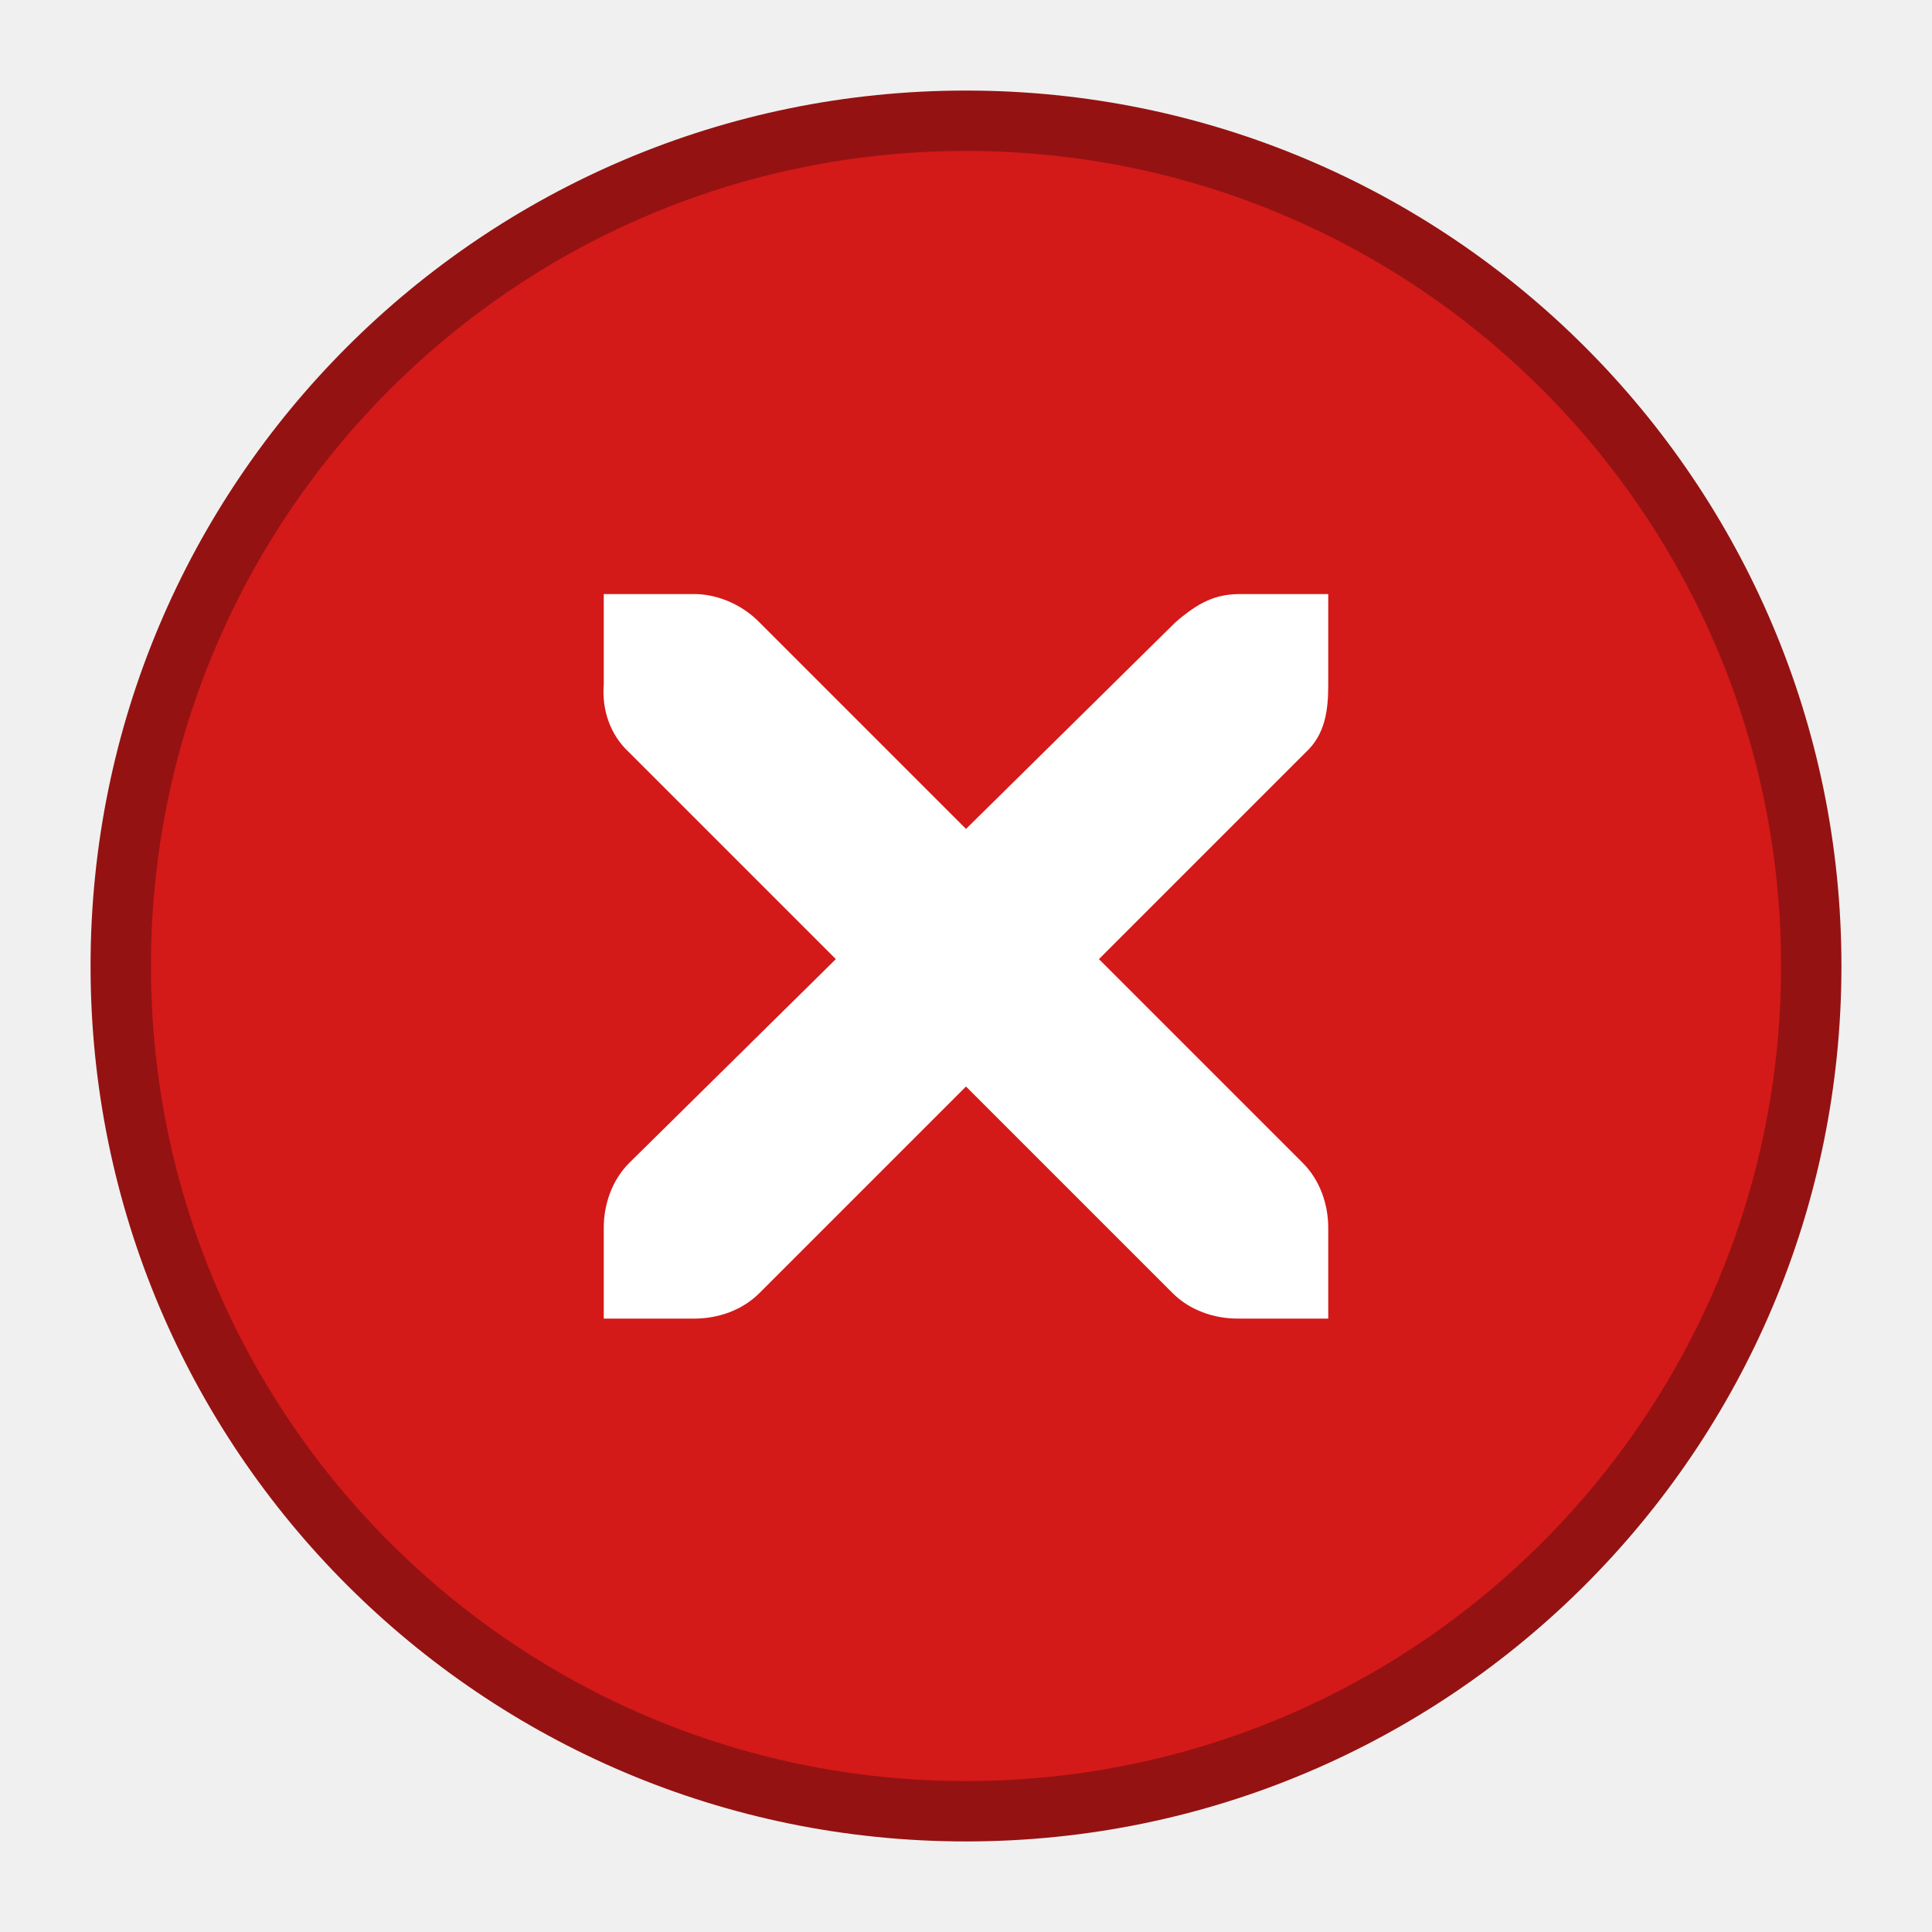
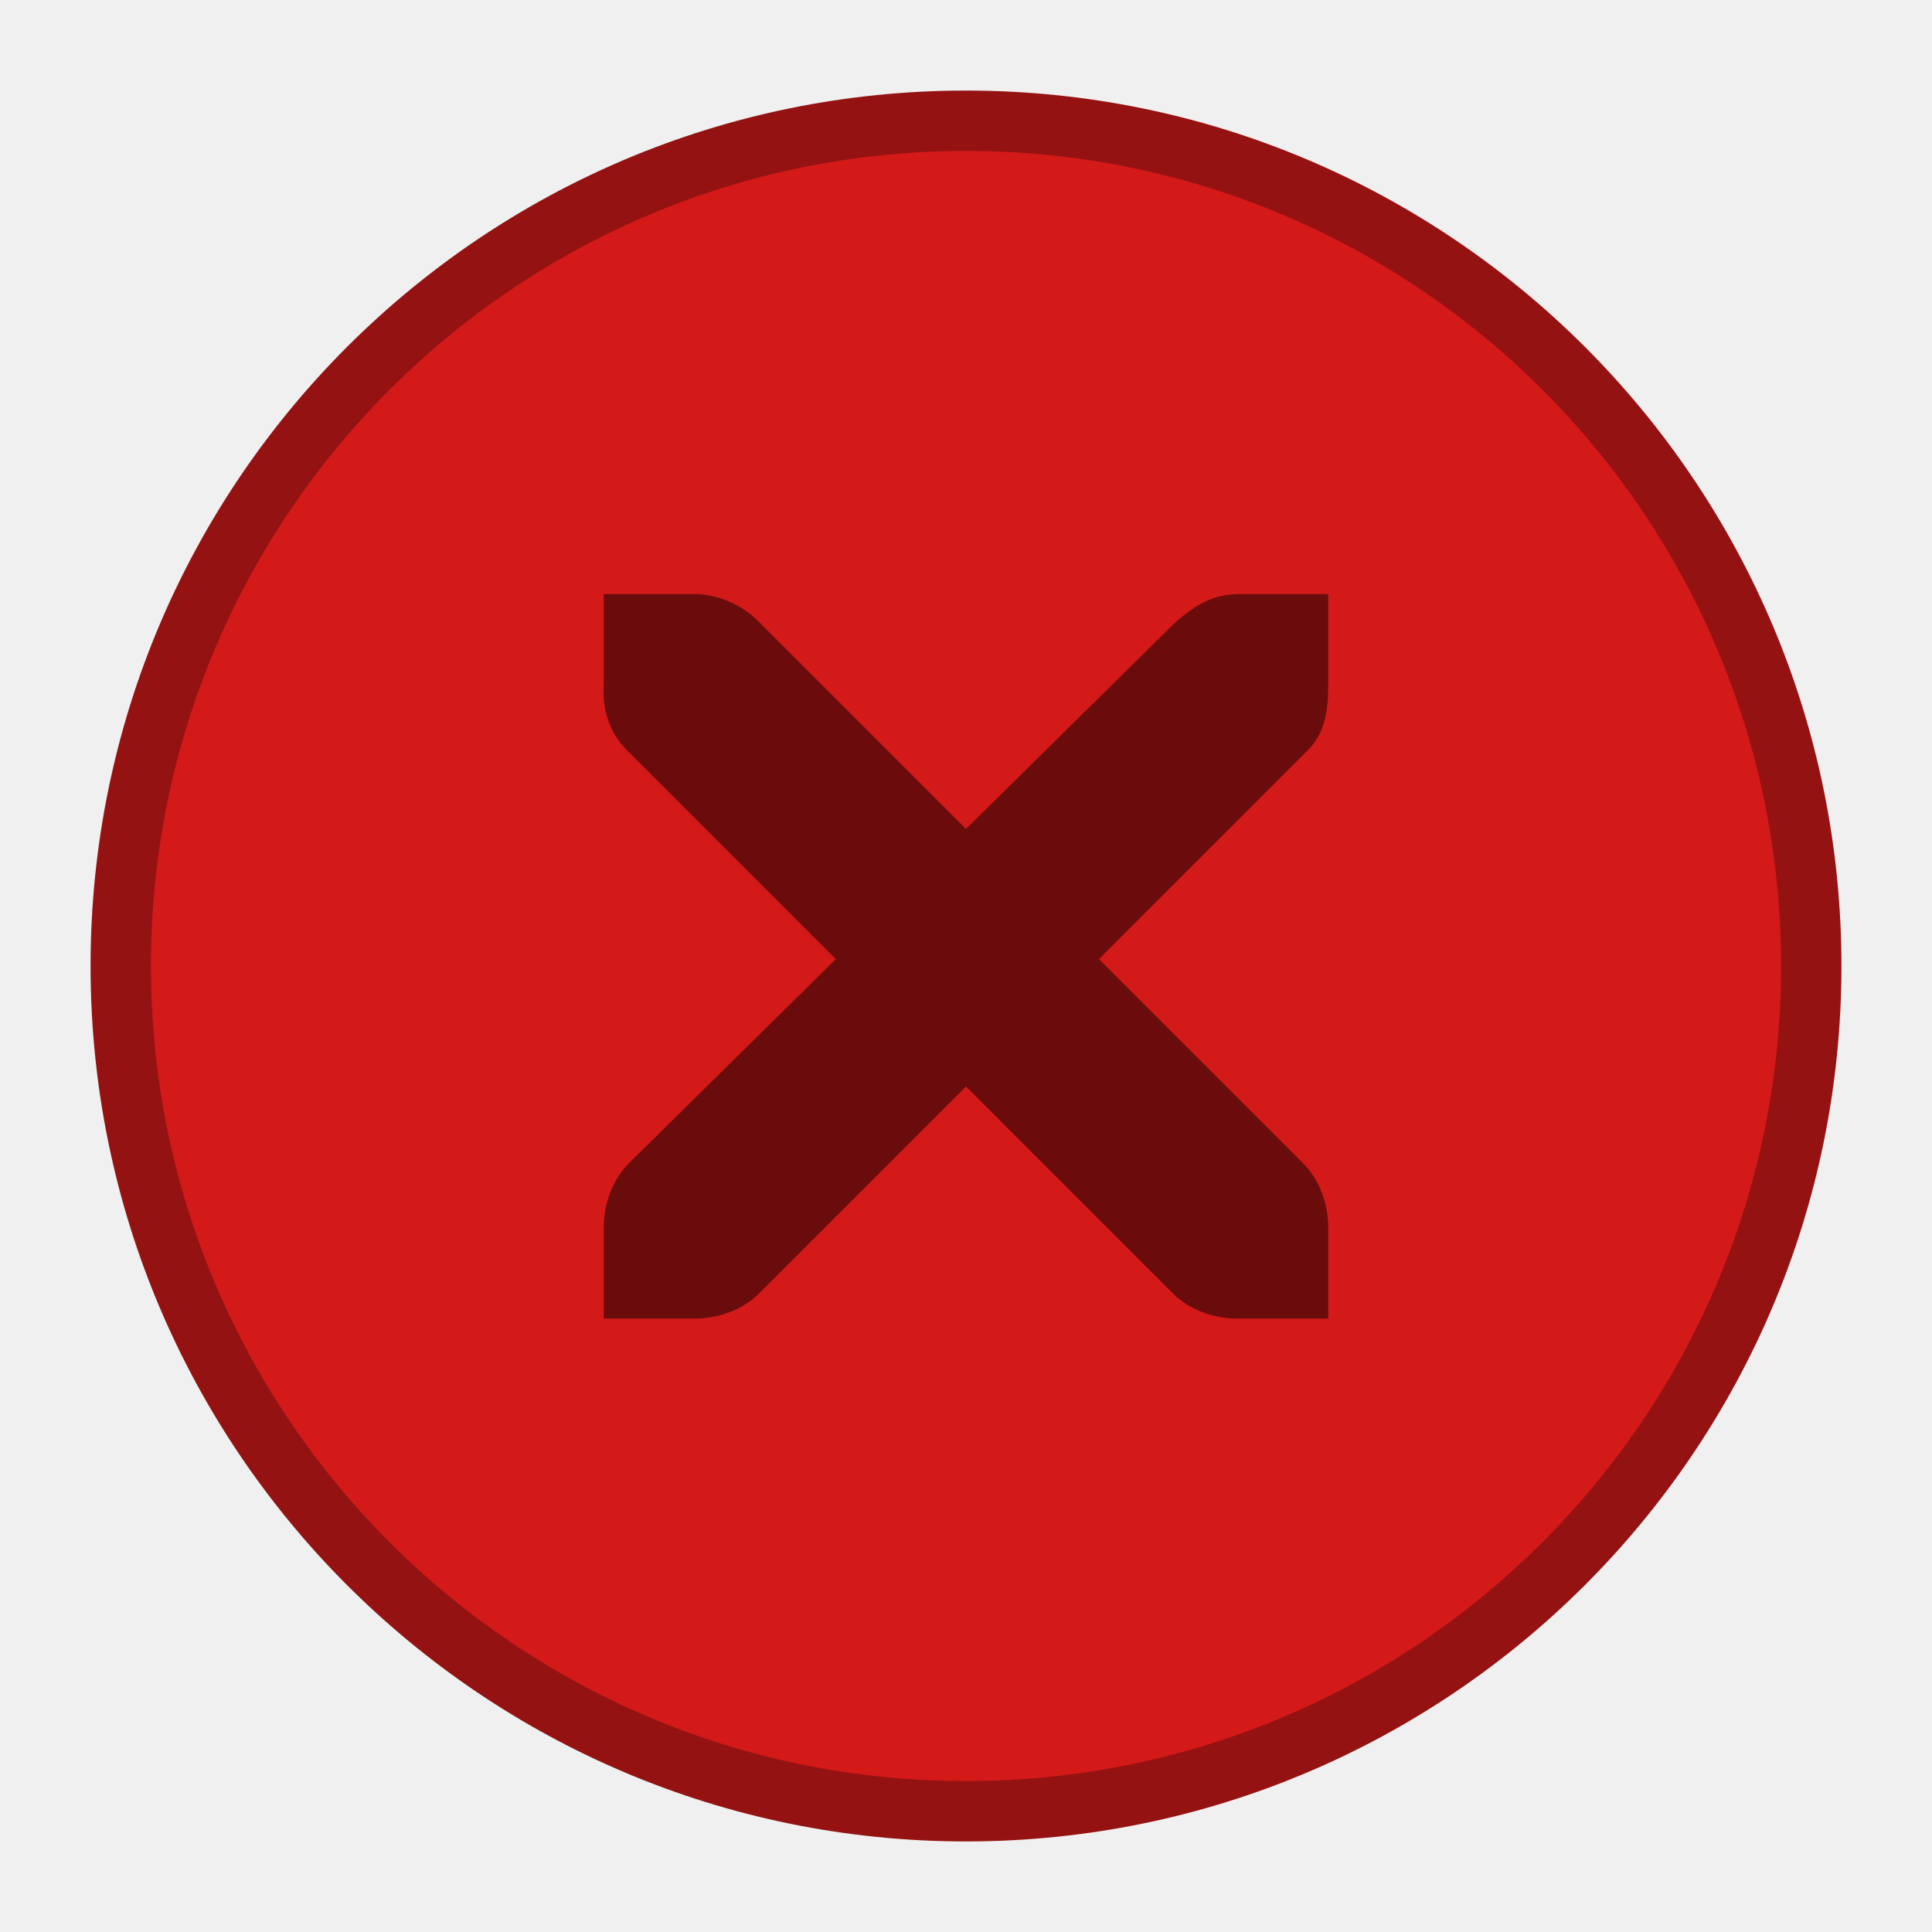
<svg xmlns="http://www.w3.org/2000/svg" xmlns:xlink="http://www.w3.org/1999/xlink" id="svg1822" version="1.1" height="16" width="16">
  <defs id="defs64">
    <linearGradient id="app-menu">
      <stop id="stop2" offset="0" style="stop-color:#5ebdab" />
      <stop id="stop4" offset="1" style="stop-color:#19a187" />
    </linearGradient>
    <linearGradient id="close-button">
      <stop id="stop7" offset="0" style="stop-color:#e15e5e" />
      <stop id="stop9" offset="1" style="stop-color:#d41919" />
    </linearGradient>
    <linearGradient id="maximize-button">
      <stop id="stop12" offset="0" style="stop-color:#72a2f4" />
      <stop id="stop14" offset="1" style="stop-color:#367bf1" />
    </linearGradient>
    <linearGradient id="minimize-button">
      <stop id="stop17" offset="0" style="stop-color:#fea44c" />
      <stop id="stop19" offset="1" style="stop-color:#fd7d00" />
    </linearGradient>
    <linearGradient id="app-menu-dark">
      <stop id="stop22" offset="0" style="stop-color:#47b49f" />
      <stop id="stop24" offset="1" style="stop-color:#19a187" />
    </linearGradient>
    <linearGradient id="close-button-dark">
      <stop id="stop27" offset="0" style="stop-color:#dd4747" />
      <stop id="stop29" offset="1" style="stop-color:#d41919" />
    </linearGradient>
    <linearGradient id="maximize-button-dark">
      <stop id="stop32" offset="0" style="stop-color:#4a88f1" />
      <stop id="stop34" offset="1" style="stop-color:#367bf1" />
    </linearGradient>
    <linearGradient id="minimize-button-dark">
      <stop id="stop37" offset="0" style="stop-color:#fd9733" />
      <stop id="stop39" offset="1" style="stop-color:#fd7d00" />
    </linearGradient>
    <linearGradient xlink:href="#minimize-button" gradientUnits="userSpaceOnUse" y2="-177.63" y1="-177.63" x2="602" x1="588" id="linearGradient1827" />
    <linearGradient xlink:href="#maximize-button" gradientUnits="userSpaceOnUse" y2="-177.63" y1="-177.63" x2="631" x1="617" id="linearGradient1845" />
    <linearGradient xlink:href="#minimize-button-dark" gradientUnits="userSpaceOnUse" y2="-177.64" y1="-177.64" x2="602" x1="588" id="linearGradient1859" />
    <linearGradient xlink:href="#minimize-button-dark" gradientUnits="userSpaceOnUse" y2="99" y1="99" x2="381" x1="367" id="linearGradient1861" />
    <linearGradient xlink:href="#minimize-button-dark" gradientUnits="userSpaceOnUse" y2="116" y1="116" x2="381" x1="367" id="linearGradient1863" />
    <linearGradient xlink:href="#minimize-button" gradientUnits="userSpaceOnUse" y2="255" y1="255" x2="1383" x1="1369" id="linearGradient1865" />
    <linearGradient xlink:href="#minimize-button" gradientUnits="userSpaceOnUse" y2="99" y1="99" x2="139" x1="125" id="linearGradient1867" />
    <linearGradient xlink:href="#maximize-button-dark" gradientUnits="userSpaceOnUse" y2="116" y1="116" x2="401" x1="387" id="linearGradient1877" />
    <linearGradient xlink:href="#maximize-button-dark" gradientUnits="userSpaceOnUse" y2="99" y1="99" x2="401" x1="387" id="linearGradient1879" />
    <linearGradient xlink:href="#maximize-button" gradientUnits="userSpaceOnUse" y2="255" y1="255" x2="1383" x1="1369" id="linearGradient1881" />
    <linearGradient xlink:href="#maximize-button" gradientUnits="userSpaceOnUse" y2="99" y1="99" x2="159" x1="145" id="linearGradient1883" />
    <linearGradient xlink:href="#close-button" gradientUnits="userSpaceOnUse" y2="65" y1="65" x2="179" x1="165" id="linearGradient1891" />
    <linearGradient xlink:href="#close-button-dark" gradientUnits="userSpaceOnUse" y2="65" y1="65" x2="421" x1="407" id="linearGradient1901" />
    <linearGradient xlink:href="#close-button-dark" gradientUnits="userSpaceOnUse" y2="99" y1="99" x2="421" x1="407" id="linearGradient1903" />
    <linearGradient xlink:href="#close-button-dark" gradientUnits="userSpaceOnUse" y2="116" y1="116" x2="421" x1="407" id="linearGradient1905" />
    <linearGradient xlink:href="#close-button" gradientUnits="userSpaceOnUse" y2="255" y1="255" x2="1383" x1="1369" id="linearGradient1907" />
    <linearGradient xlink:href="#close-button" gradientUnits="userSpaceOnUse" y2="99" y1="99" x2="179" x1="165" id="linearGradient1909" />
    <linearGradient xlink:href="#app-menu" gradientUnits="userSpaceOnUse" y2="65" y1="65" x2="179" x1="165" id="linearGradient1916" />
    <linearGradient xlink:href="#app-menu" gradientUnits="userSpaceOnUse" gradientTransform="translate(20)" y2="99" y1="99" x2="179" x1="165" id="linearGradient2049" />
    <linearGradient xlink:href="#maximize-button-dark" gradientUnits="userSpaceOnUse" y2="-177.63" y1="-177.63" x2="631" x1="617" id="linearGradient1953" />
    <linearGradient xlink:href="#app-menu-dark" gradientUnits="userSpaceOnUse" gradientTransform="translate(20)" y2="99" y1="99" x2="179" x1="165" id="linearGradient1963" />
    <linearGradient xlink:href="#app-menu-dark" gradientUnits="userSpaceOnUse" y2="65" y1="65" x2="179" x1="165" id="linearGradient1967" />
    <linearGradient y2="99" x2="179" y1="99" x1="165" gradientTransform="translate(20)" gradientUnits="userSpaceOnUse" id="linearGradient1828" xlink:href="#app-menu" />
    <linearGradient y2="99" x2="179" y1="99" x1="165" gradientTransform="translate(20)" gradientUnits="userSpaceOnUse" id="linearGradient1830" xlink:href="#app-menu-dark" />
  </defs>
  <g id="g1820" transform="translate(-398,56.64)">
    <g transform="translate(-144,129)" id="titlebutton-close-hover-darkest">
      <g id="g1687" transform="translate(-781,-432.64)">
        <g id="g1685" transform="translate(-103)">
          <g id="g1683" transform="translate(58)">
            <path id="path1681" style="fill:#d41919;stroke:#951212;stroke-width:0.5" d="m 414,92 c -3.866,0 -7,3.134 -7,7 0,3.866 3.134,7 7,7 3.866,0 7,-3.134 7,-7 0,-3.866 -3.134,-7 -7,-7 z" transform="translate(962,156)" />
          </g>
        </g>
      </g>
      <rect id="rect1689" style="fill:none" height="16" width="16" y="-185.64" x="542" />
-       <path id="path1691" style="color:#bebebe;text-indent:0;text-decoration:none;text-decoration-line:none;text-transform:none;fill:#ffffff;enable-background:new" d="m 547,-180.72 h 0.75 c 0.008,-9e-5 0.016,-3.5e-4 0.023,0 0.191,0.008 0.382,0.096 0.516,0.234 l 1.711,1.711 1.734,-1.711 c 0.199,-0.173 0.335,-0.229 0.516,-0.234 h 0.75 v 0.75 c 0,0.215 -0.026,0.413 -0.188,0.562 l -1.711,1.711 1.688,1.688 c 0.141,0.141 0.211,0.34 0.211,0.539 v 0.75 h -0.75 c -0.199,-1e-5 -0.398,-0.07 -0.539,-0.211 l -1.711,-1.711 -1.711,1.711 c -0.141,0.141 -0.34,0.211 -0.539,0.211 h -0.75 v -0.75 c 0,-0.199 0.07,-0.398 0.211,-0.539 l 1.711,-1.688 -1.711,-1.711 c -0.158,-0.146 -0.227,-0.352 -0.211,-0.562 v -0.75 z" />
+       <path id="path1691" style="color:#bebebe;text-indent:0;text-decoration:none;text-decoration-line:none;text-transform:none;opacity:0.5;enable-background:new" d="m 547,-180.72 h 0.75 c 0.008,-9e-5 0.016,-3.5e-4 0.023,0 0.191,0.008 0.382,0.096 0.516,0.234 l 1.711,1.711 1.734,-1.711 c 0.199,-0.173 0.335,-0.229 0.516,-0.234 h 0.75 v 0.75 c 0,0.215 -0.026,0.413 -0.188,0.562 l -1.711,1.711 1.688,1.688 c 0.141,0.141 0.211,0.34 0.211,0.539 v 0.75 h -0.75 c -0.199,-1e-5 -0.398,-0.07 -0.539,-0.211 l -1.711,-1.711 -1.711,1.711 c -0.141,0.141 -0.34,0.211 -0.539,0.211 h -0.75 v -0.75 c 0,-0.199 0.07,-0.398 0.211,-0.539 l 1.711,-1.688 -1.711,-1.711 c -0.158,-0.146 -0.227,-0.352 -0.211,-0.562 v -0.75 z" />
    </g>
  </g>
</svg>
